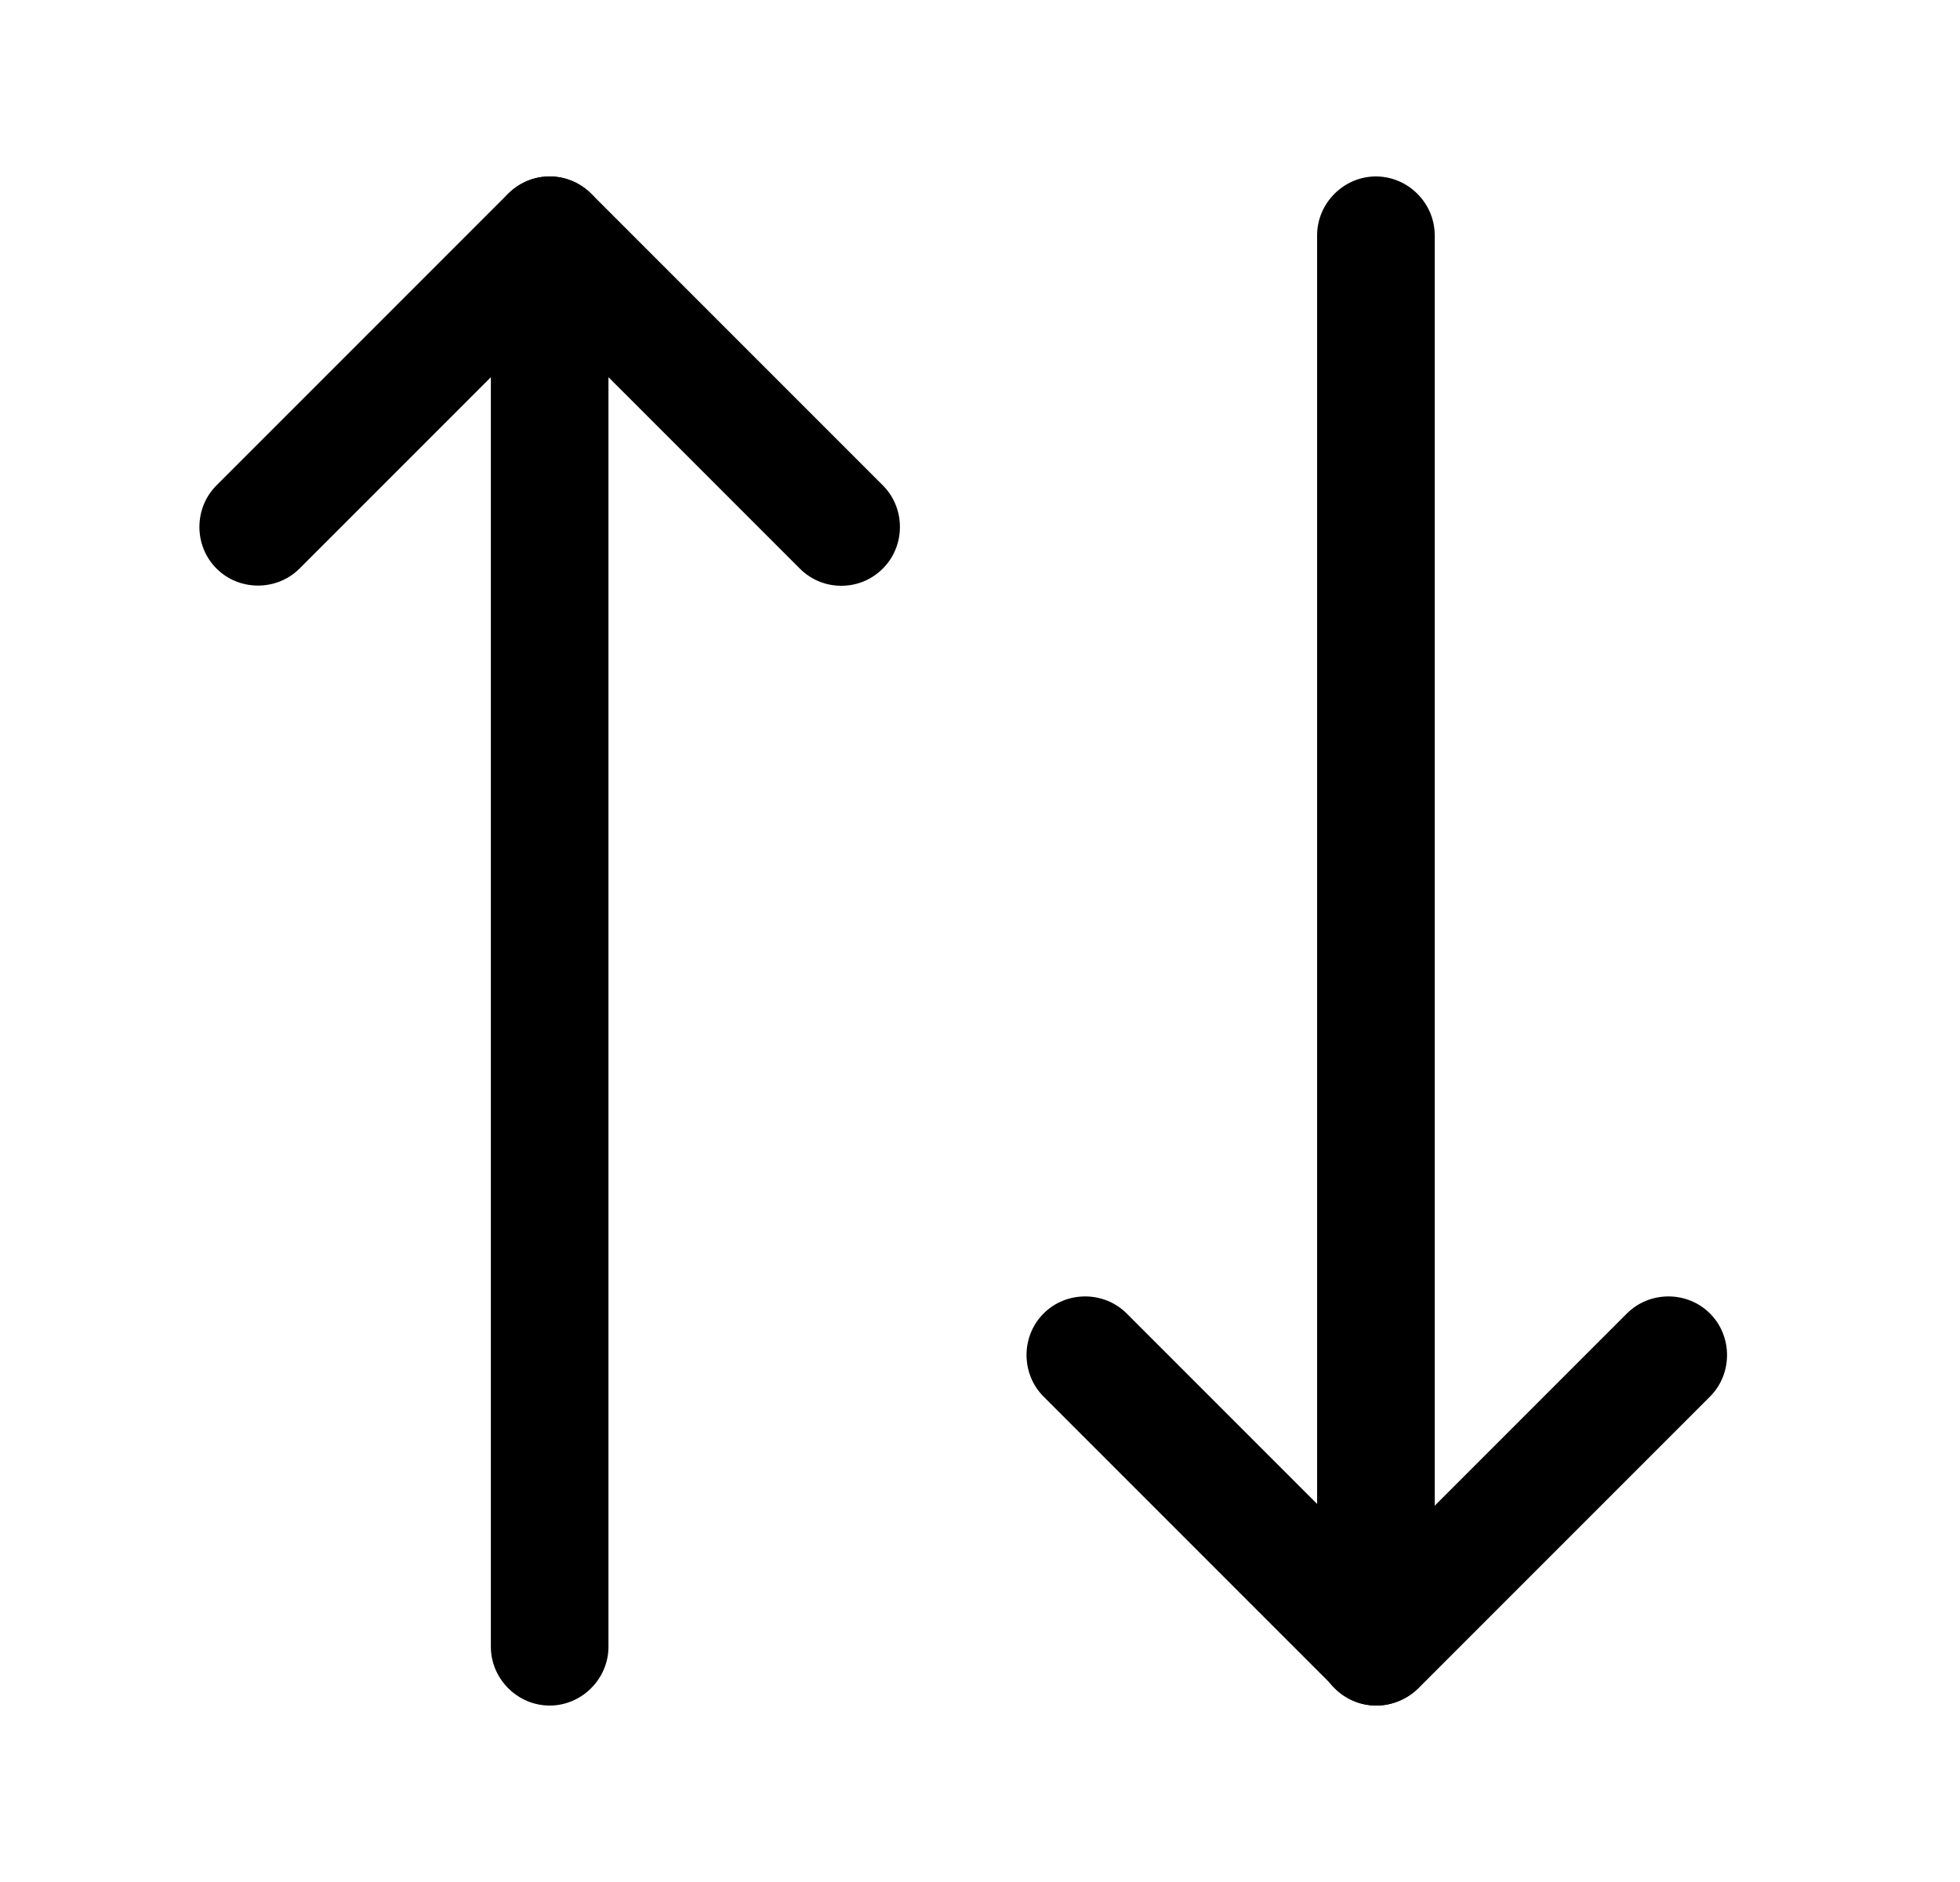
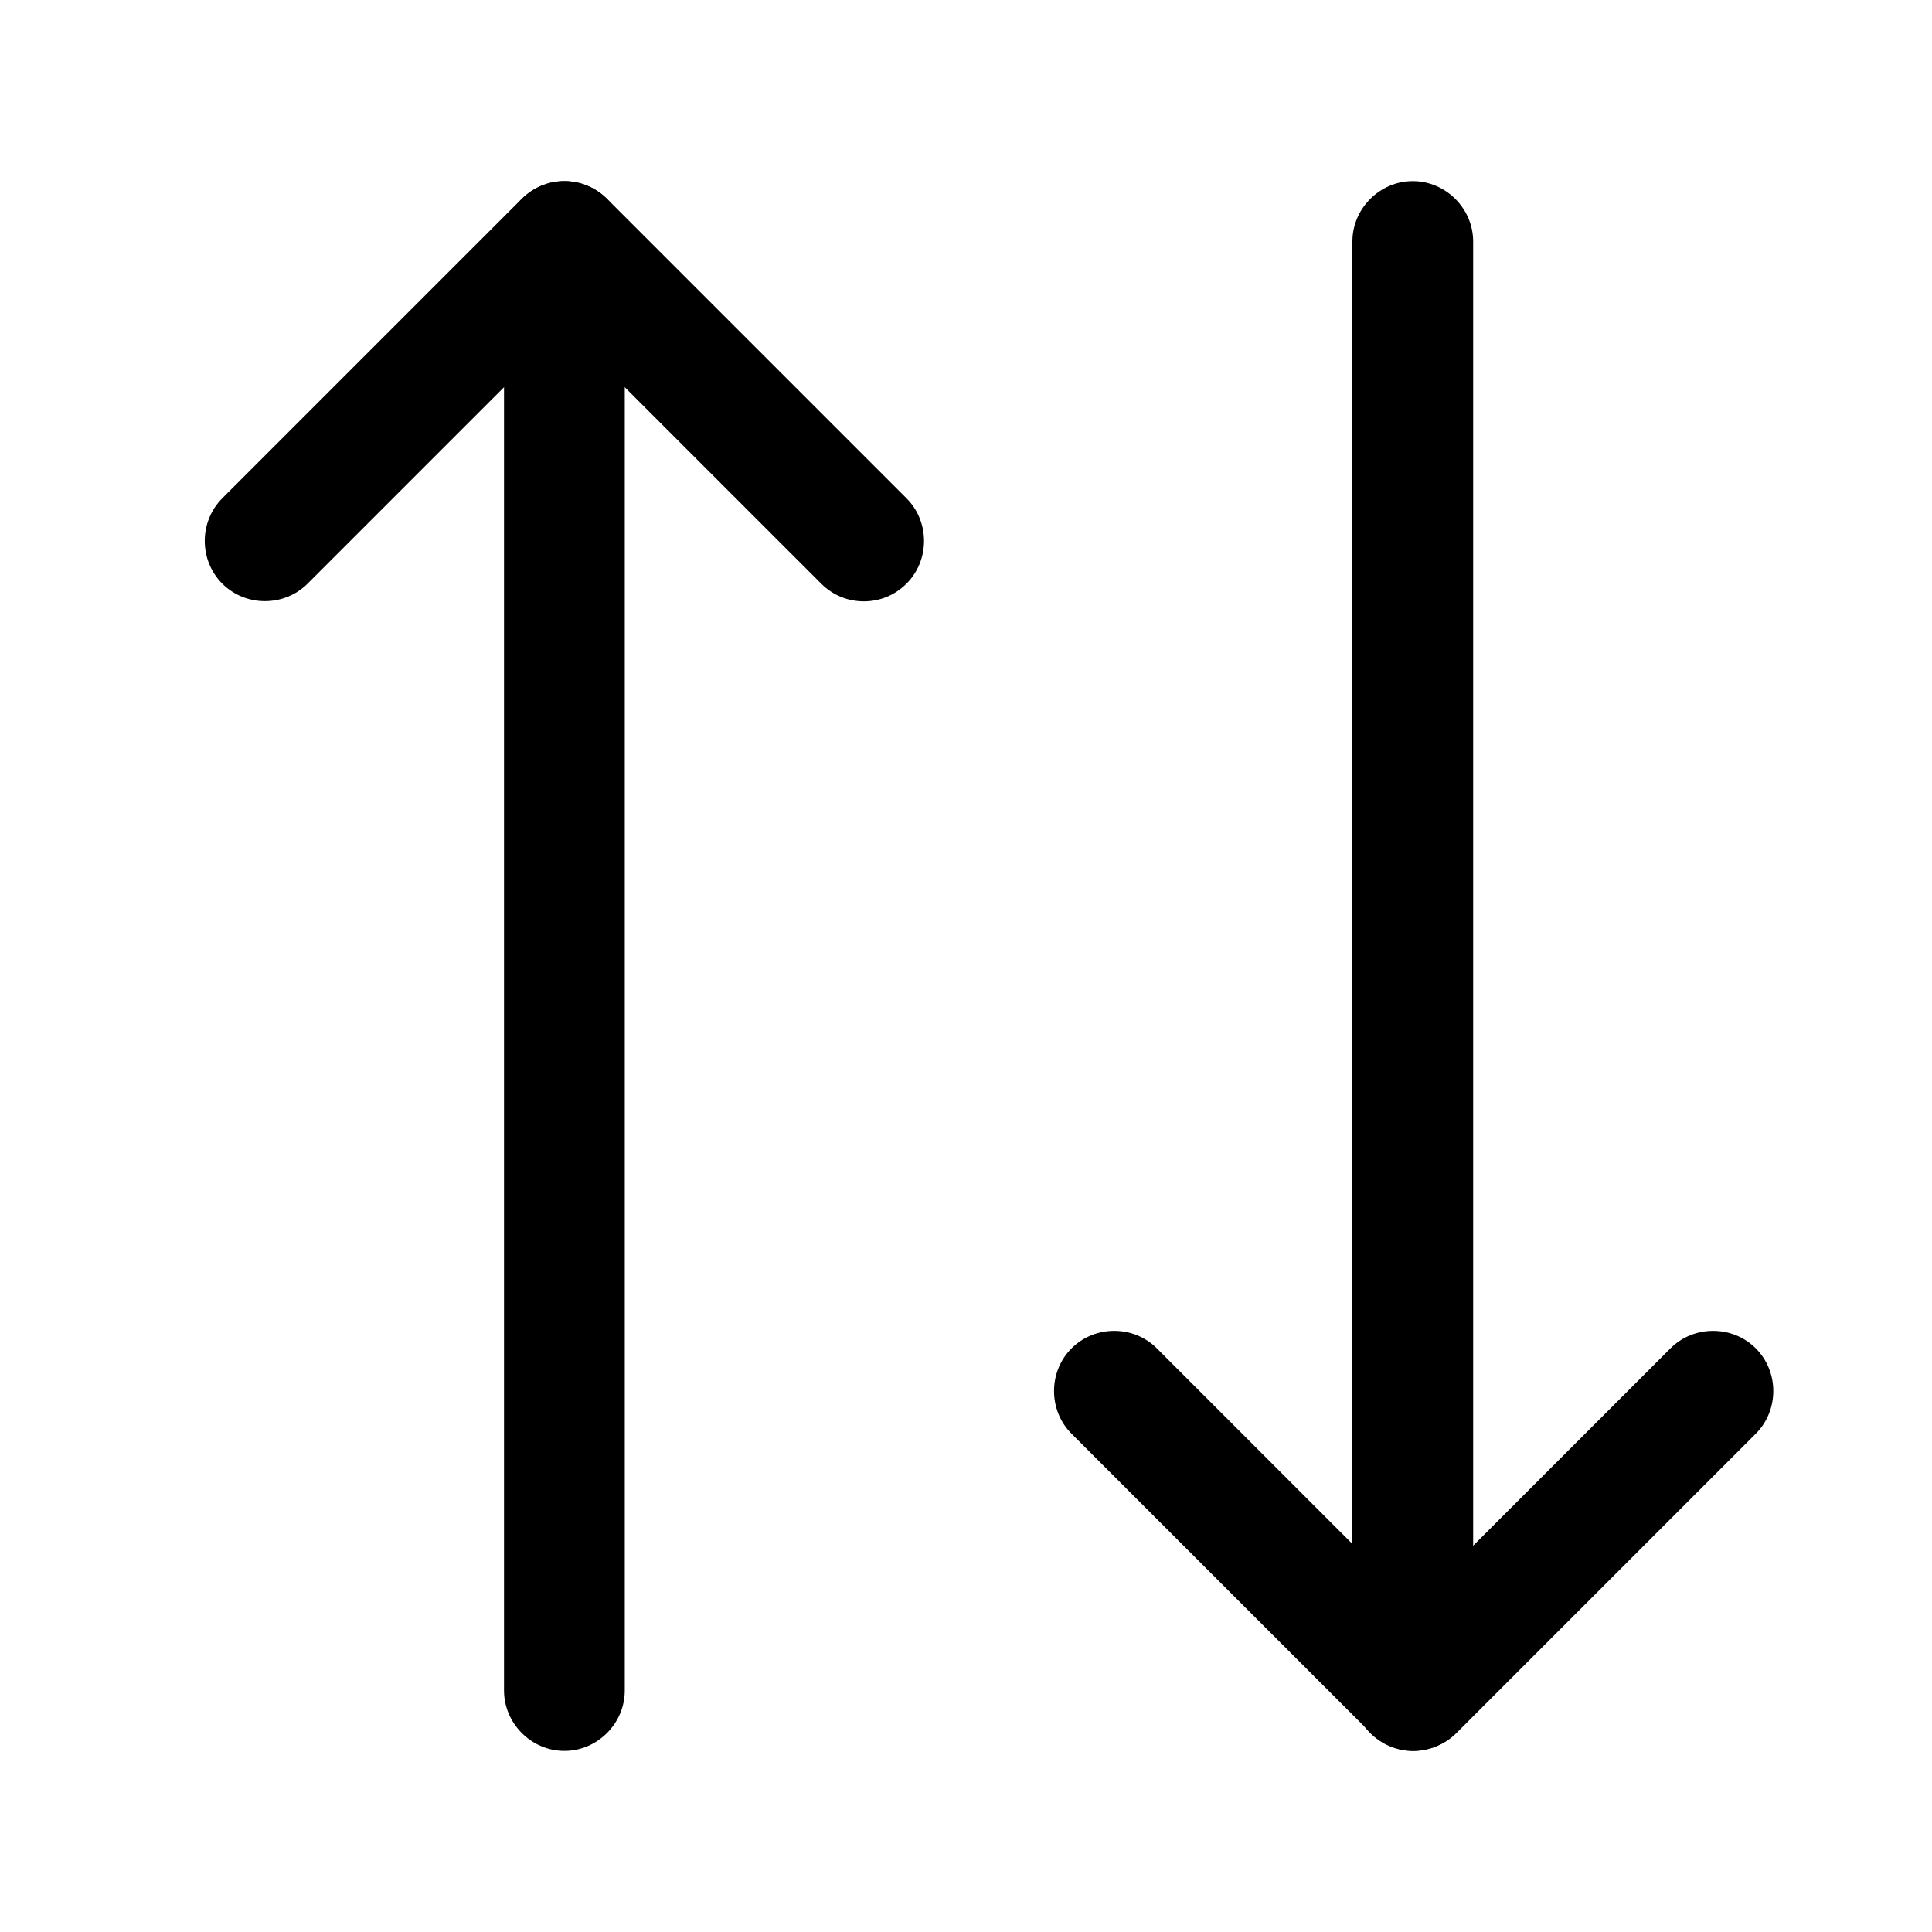
- <svg xmlns="http://www.w3.org/2000/svg" width="25" height="24" viewBox="0 0 25 24" fill="none">
+ <svg xmlns="http://www.w3.org/2000/svg" width="24" height="24" viewBox="0 0 24 24" fill="none">
  <path d="M10.731 7.47C10.541 7.47 10.351 7.4 10.201 7.25L7.011 4.06L3.821 7.25C3.531 7.54 3.051 7.54 2.761 7.25C2.471 6.96 2.471 6.48 2.761 6.19L6.481 2.47C6.621 2.33 6.811 2.25 7.011 2.25C7.211 2.25 7.401 2.33 7.541 2.47L11.261 6.19C11.551 6.48 11.551 6.96 11.261 7.25C11.111 7.4 10.921 7.47 10.731 7.47Z" fill="currentColor" />
  <path d="M7.011 21.75C6.601 21.75 6.261 21.41 6.261 21V3C6.261 2.59 6.601 2.25 7.011 2.25C7.421 2.25 7.761 2.59 7.761 3V21C7.761 21.41 7.421 21.75 7.011 21.75Z" fill="currentColor" />
  <path d="M17.561 21.75C17.361 21.75 17.171 21.67 17.031 21.53L13.311 17.81C13.021 17.52 13.021 17.04 13.311 16.75C13.601 16.46 14.081 16.46 14.371 16.75L17.561 19.94L20.751 16.75C21.041 16.46 21.521 16.46 21.811 16.75C22.101 17.04 22.101 17.52 21.811 17.81L18.091 21.53C17.951 21.67 17.751 21.75 17.561 21.75Z" fill="currentColor" />
  <path d="M17.55 21.75C17.14 21.75 16.8 21.41 16.8 21V3C16.8 2.59 17.14 2.25 17.55 2.25C17.96 2.25 18.3 2.59 18.3 3V21C18.3 21.41 17.97 21.75 17.55 21.75Z" fill="currentColor" />
</svg>
